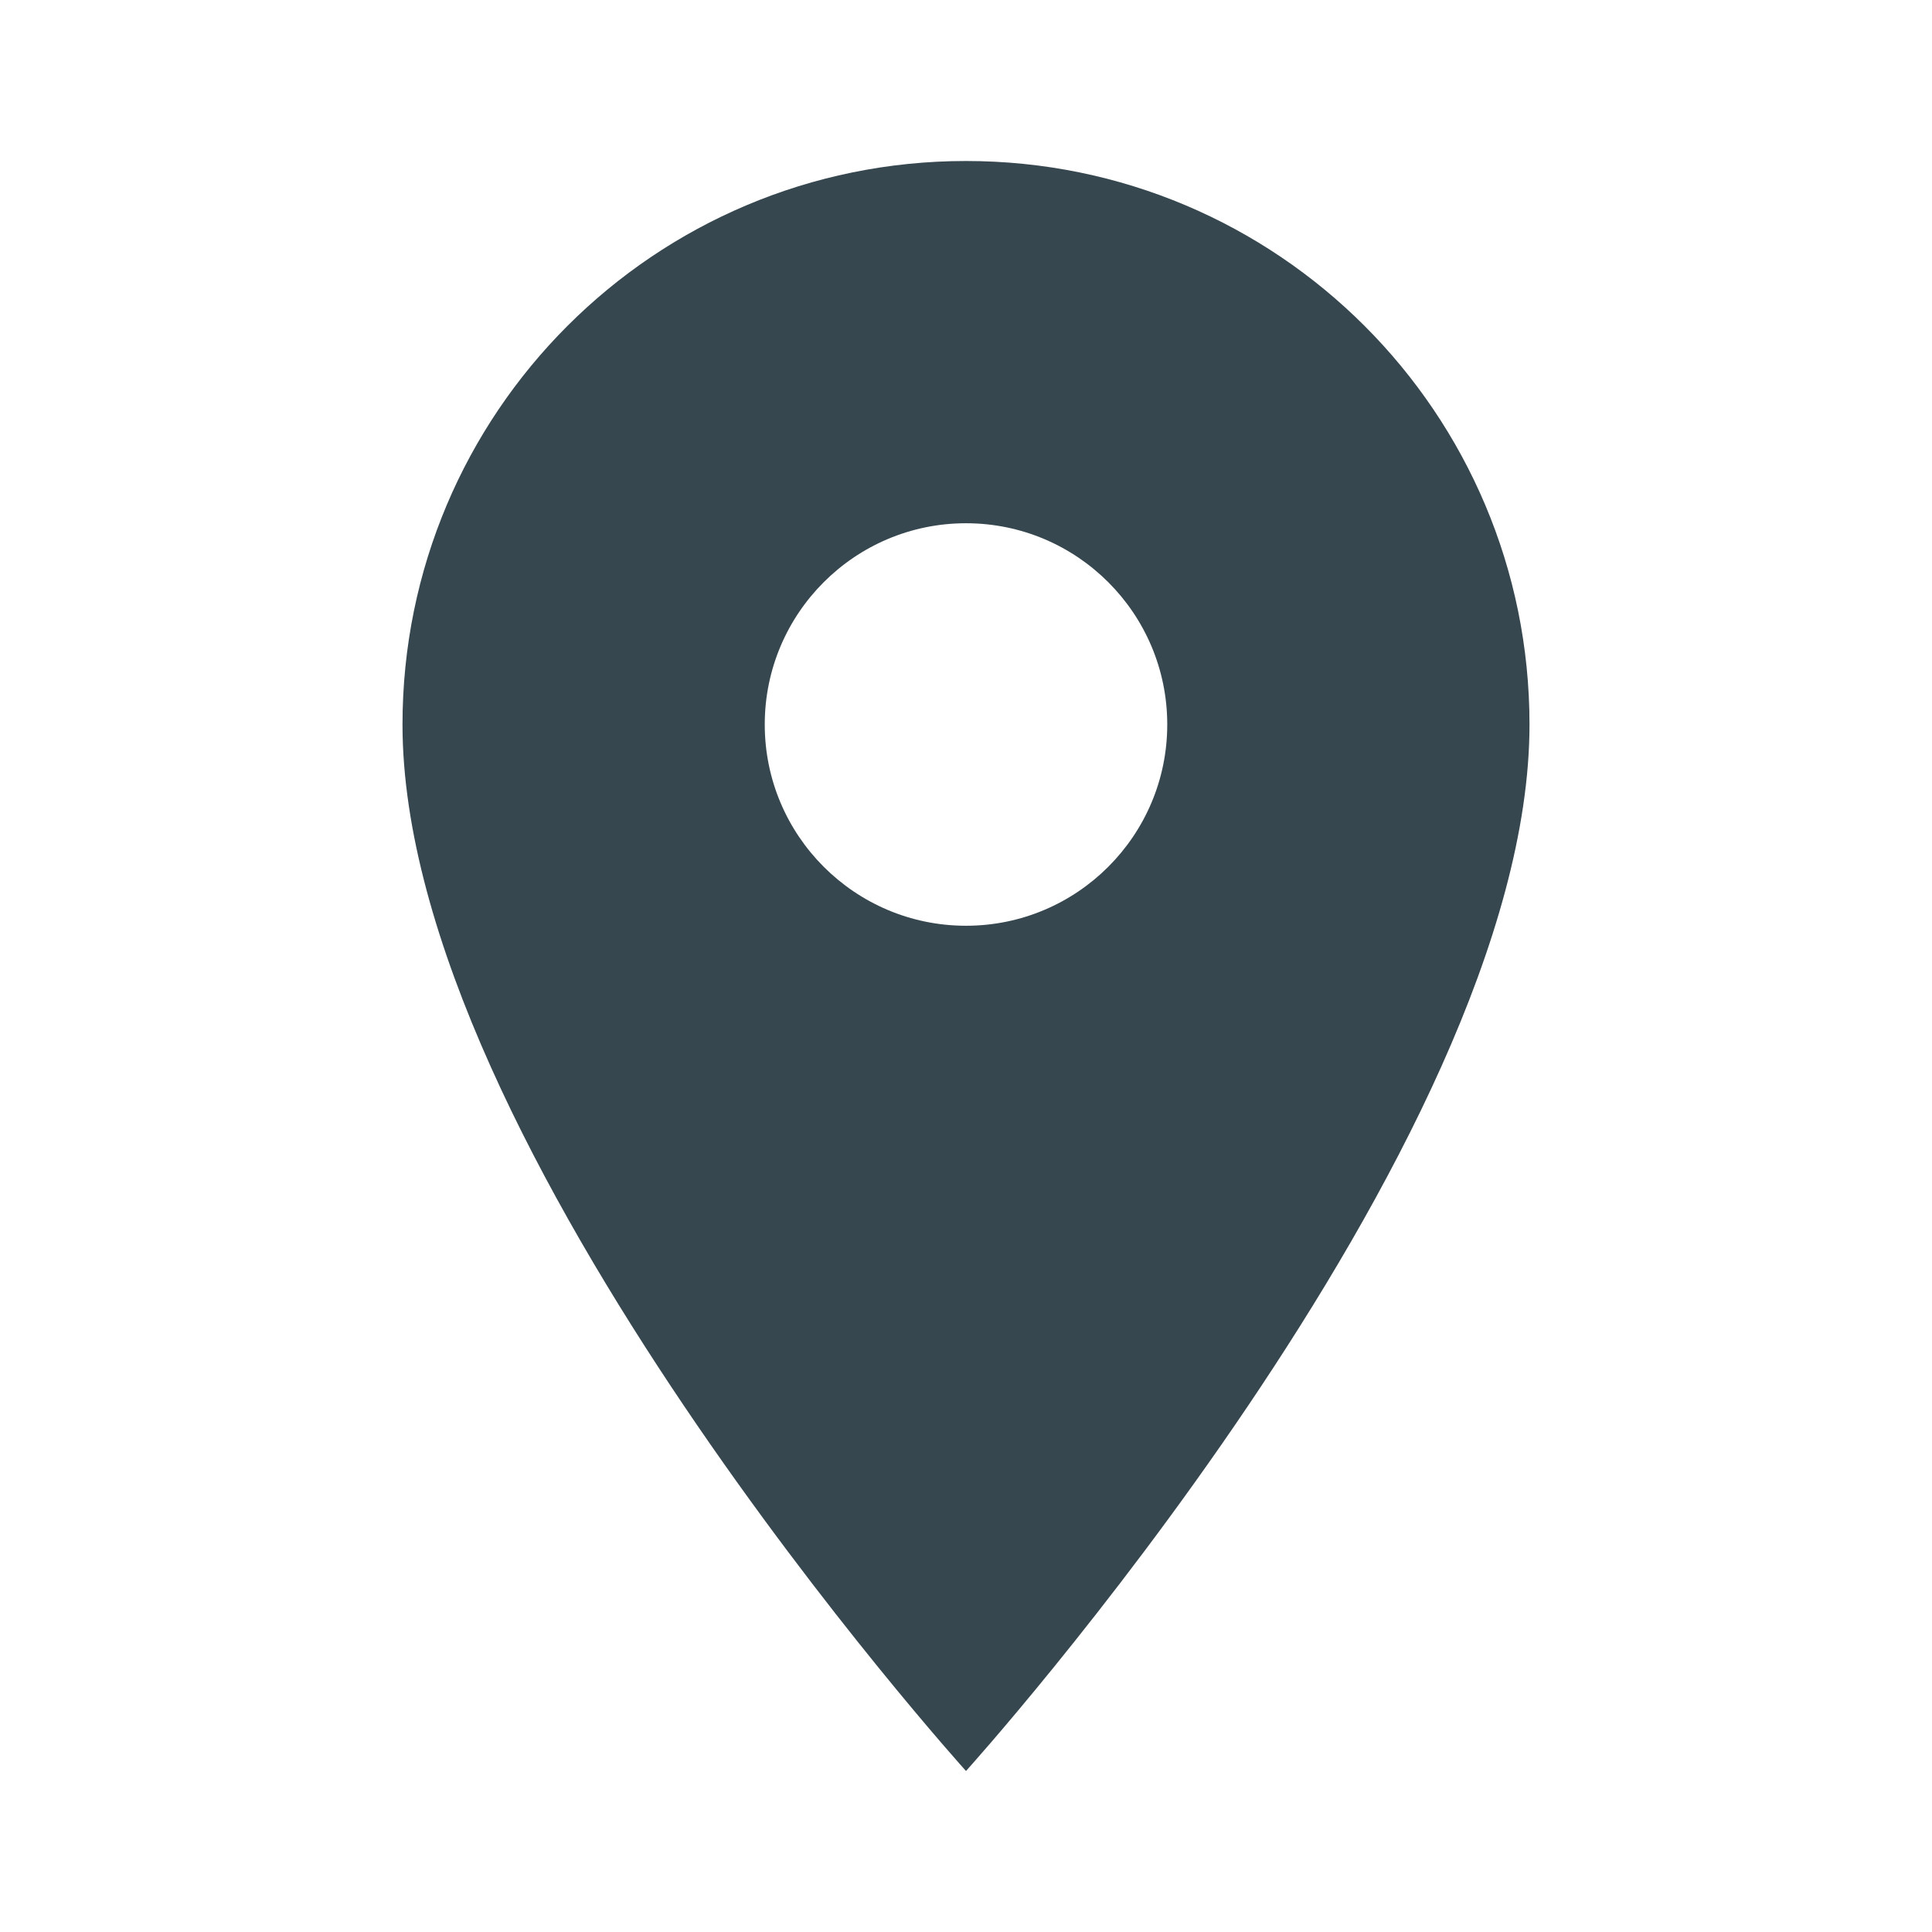
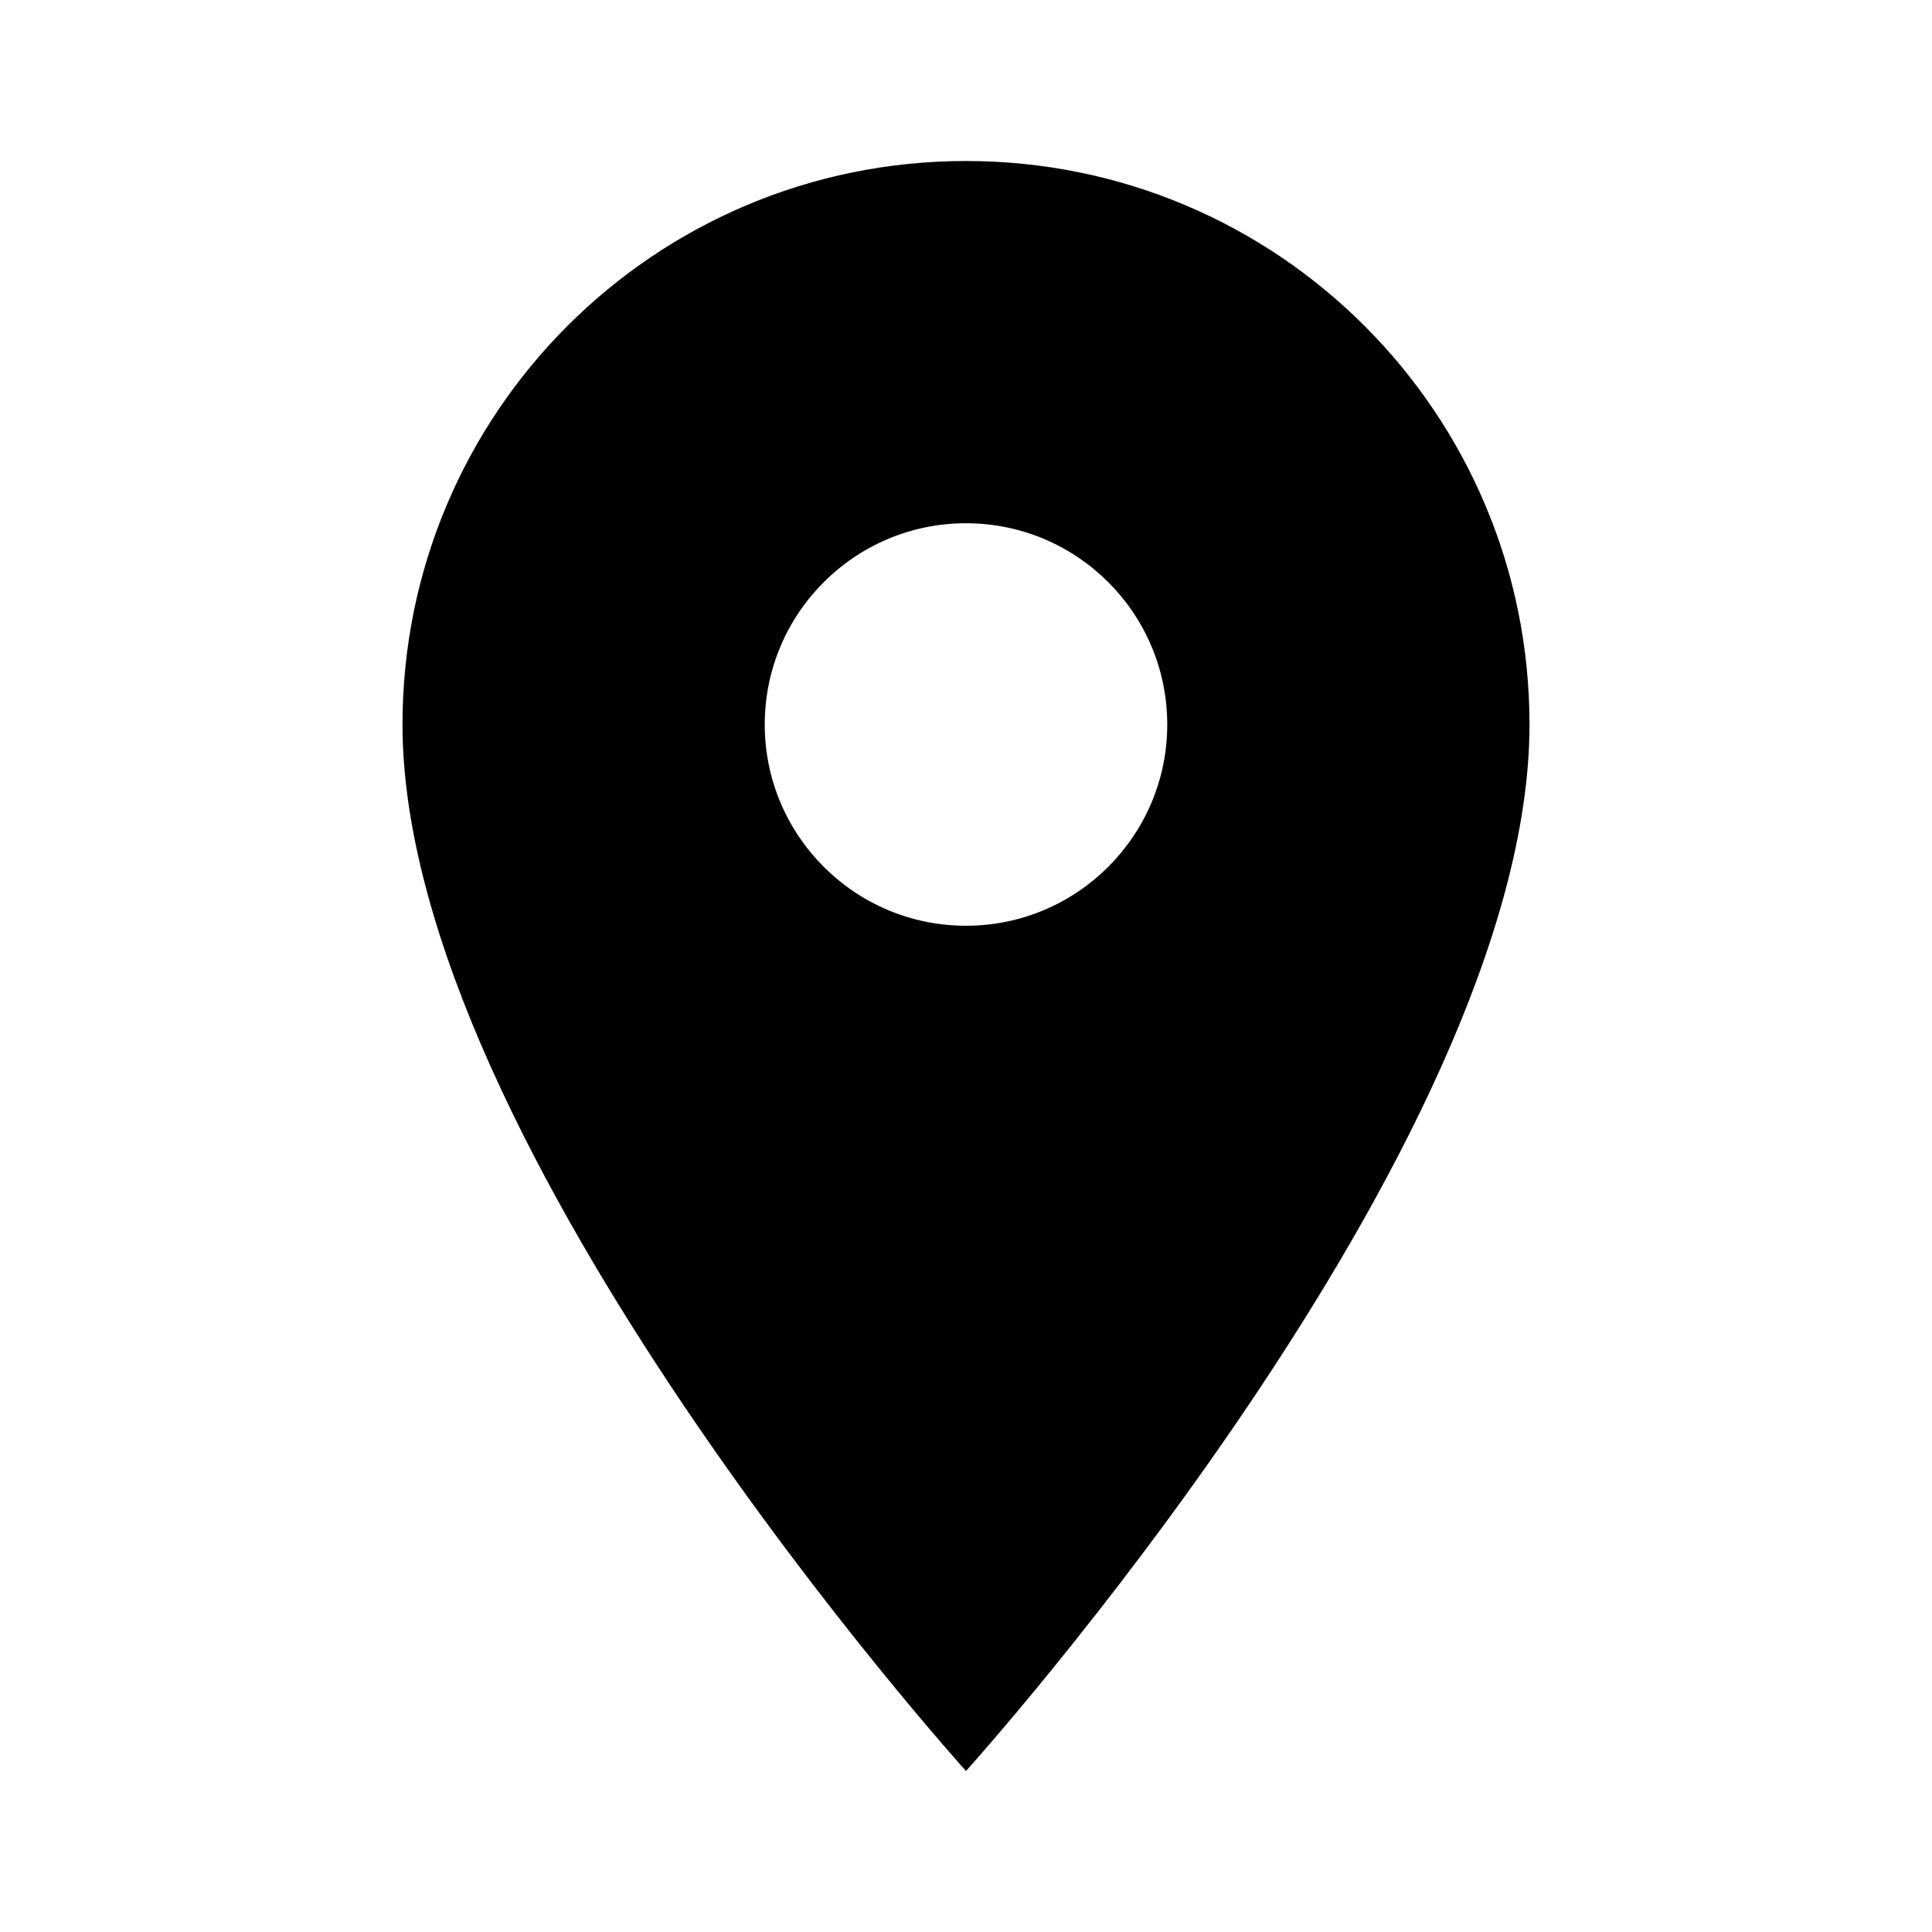
- <svg xmlns="http://www.w3.org/2000/svg" height="24px" viewBox="0 0 24 24" width="24px" fill="#37474f">
+ <svg xmlns="http://www.w3.org/2000/svg" height="24px" viewBox="0 0 24 24" width="24px" fill="#000">
  <path d="M0 0h24v24H0z" fill="none" />
  <path d="M12 2C8.13 2 5 5.13 5 9c0 5.25 7 13 7 13s7-7.75 7-13c0-3.87-3.13-7-7-7zm0 9.5c-1.38 0-2.5-1.12-2.5-2.5s1.12-2.5 2.5-2.5 2.5 1.12 2.5 2.5-1.12 2.5-2.5 2.5z" />
</svg>
